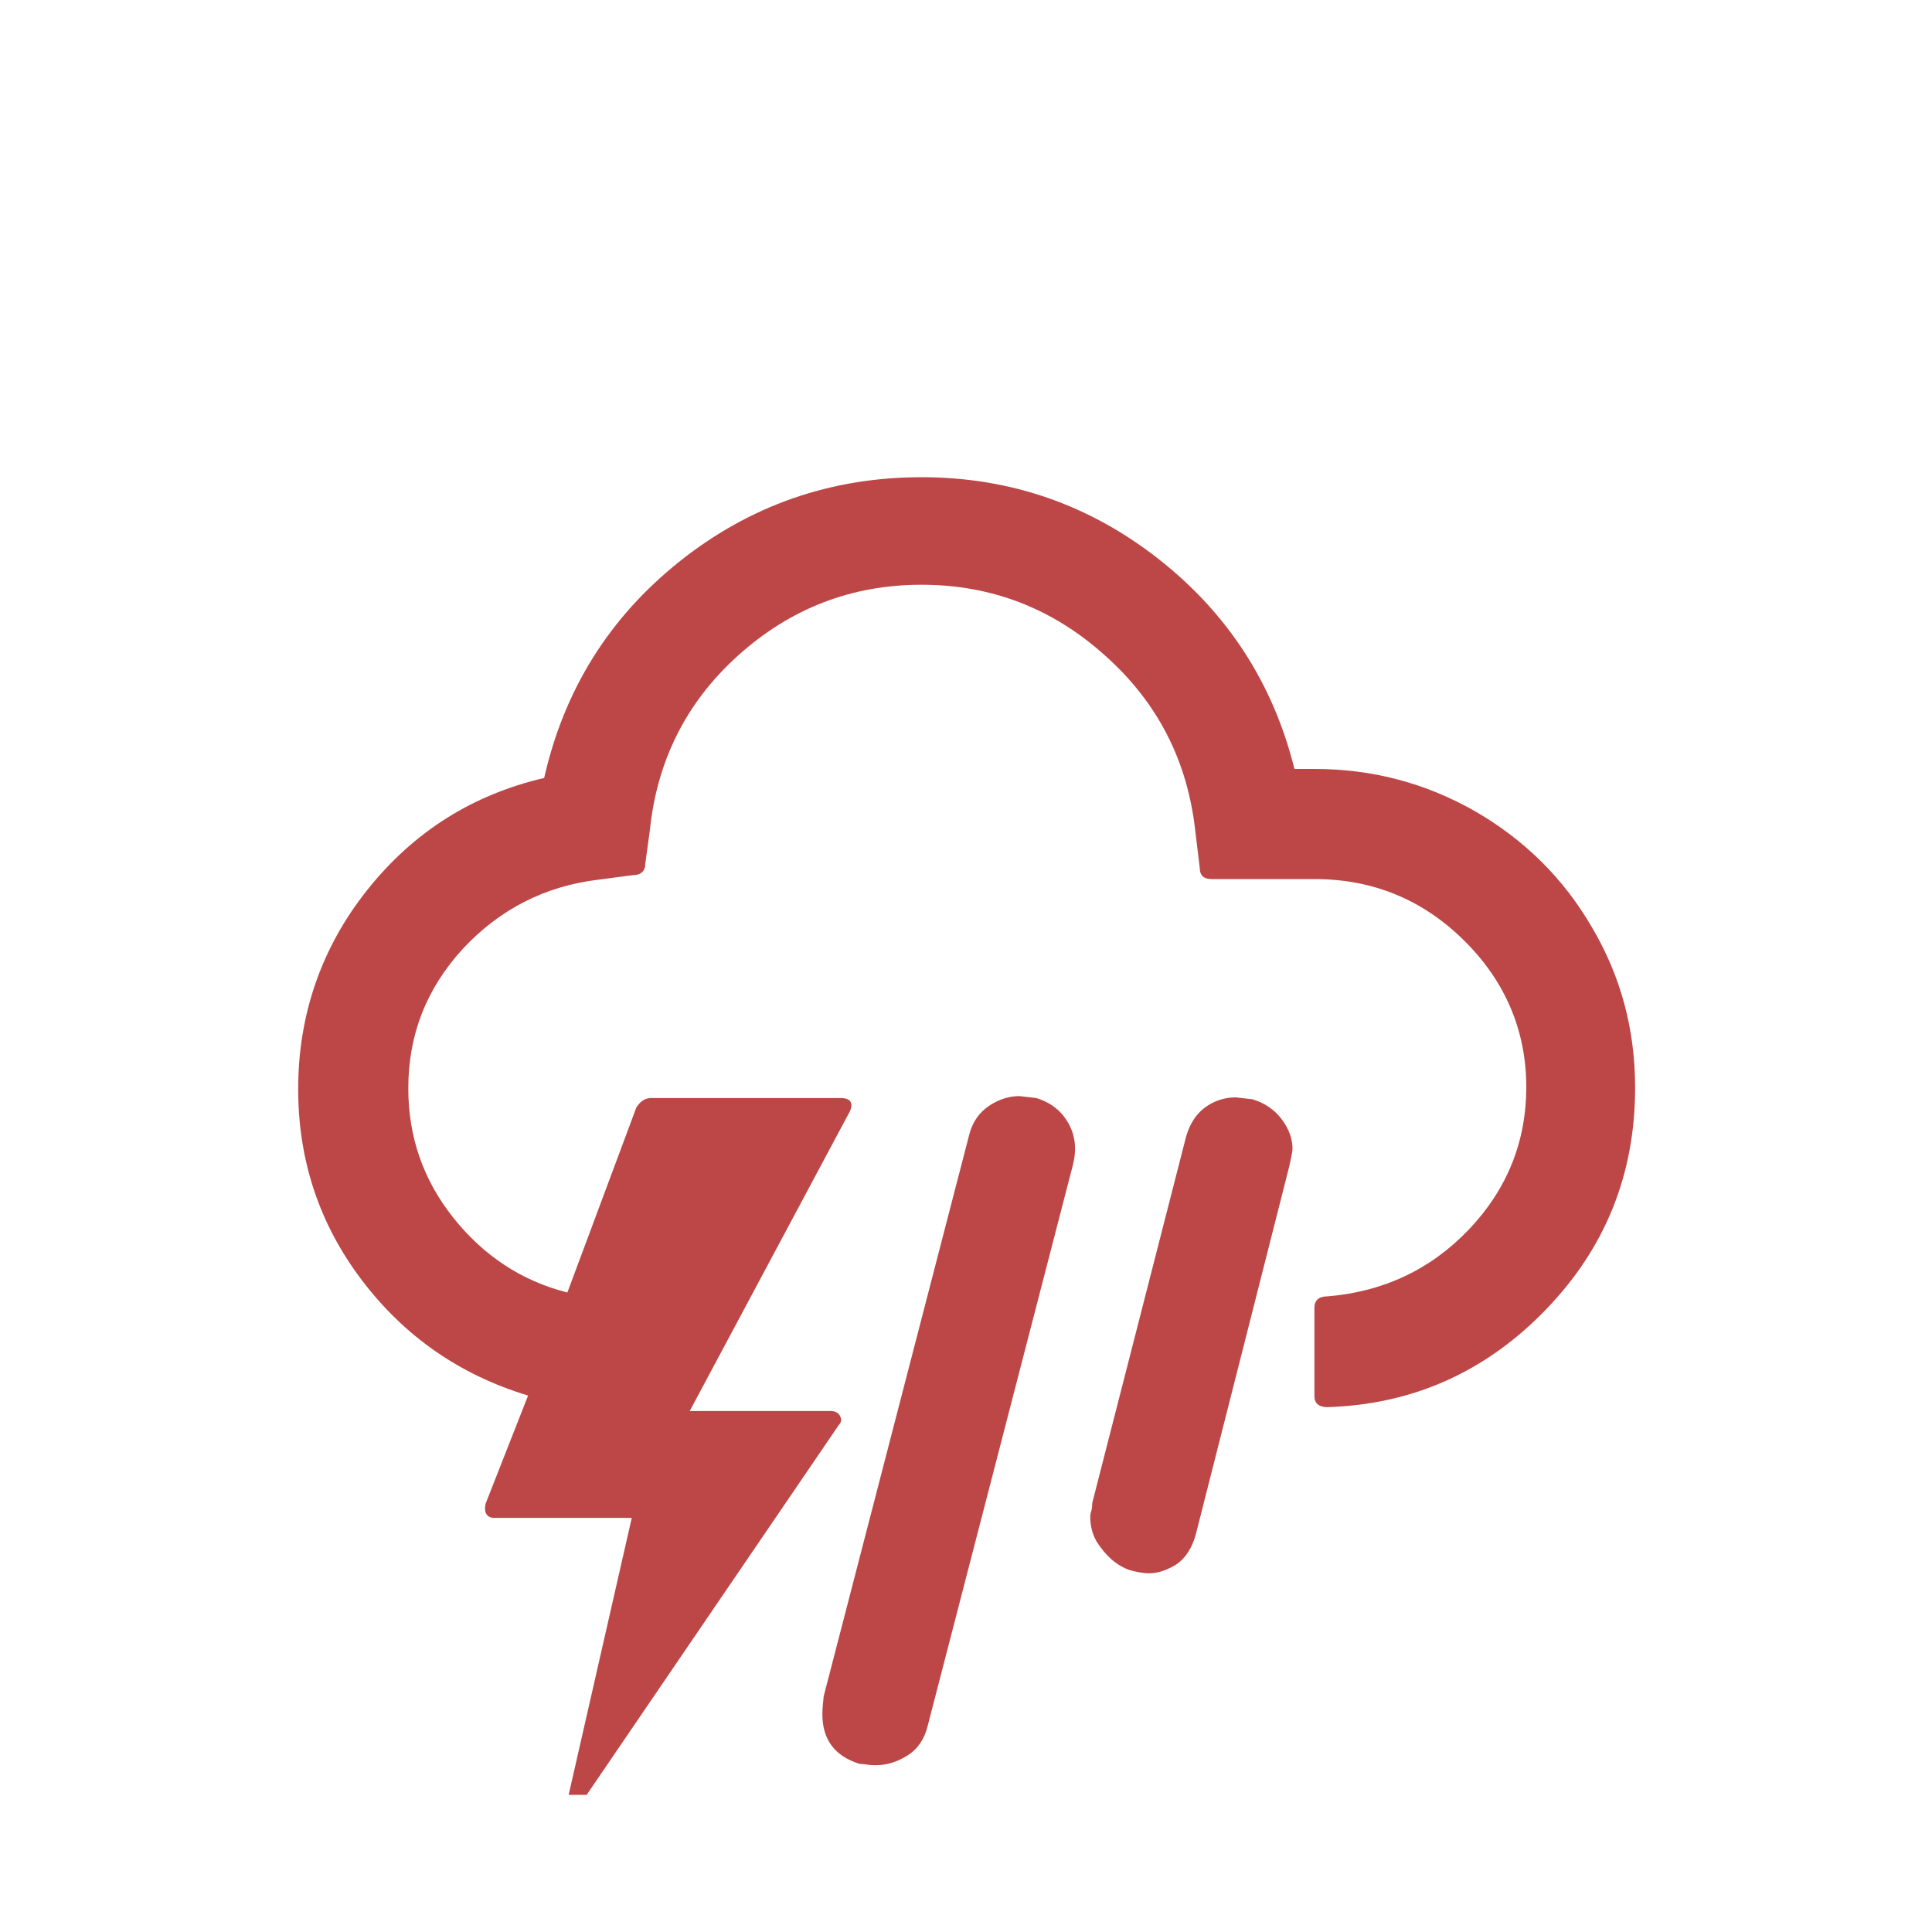
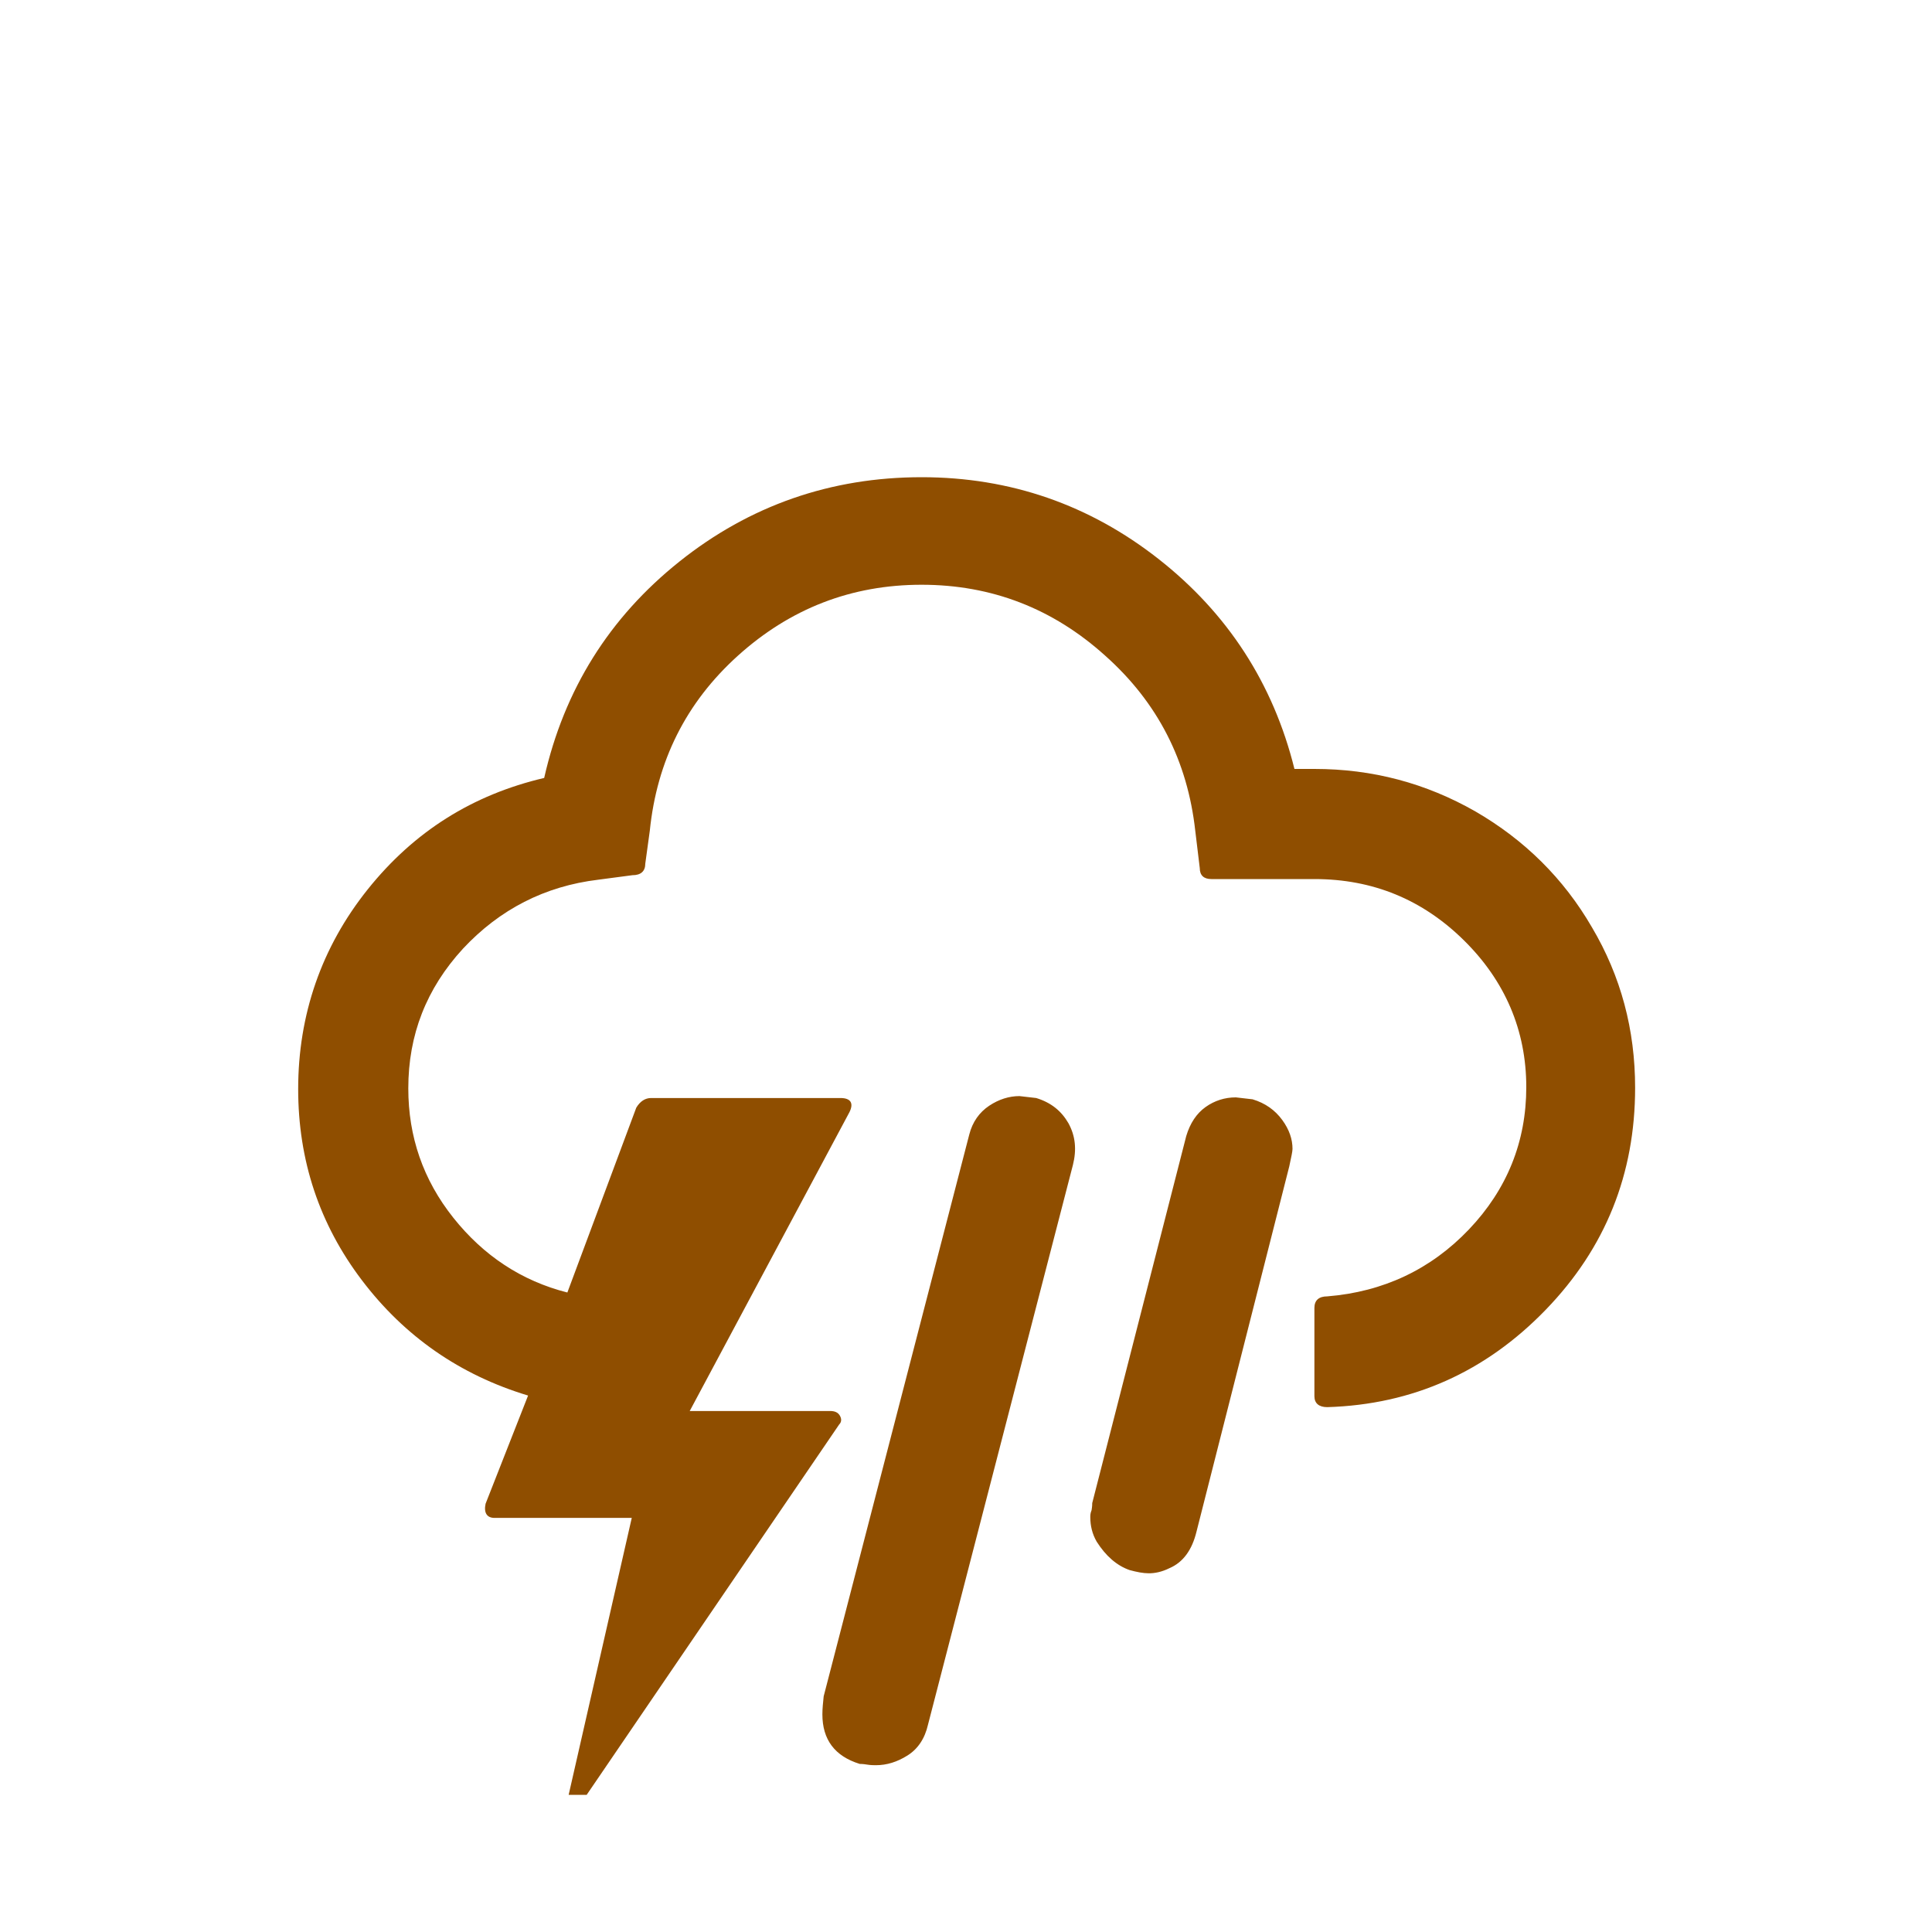
<svg xmlns="http://www.w3.org/2000/svg" width="200" height="200" viewBox="0 0 200 200" fill="none">
-   <path d="M30.867 112.733C30.867 120.133 33.067 126.733 37.467 132.533C41.867 138.333 47.6 142.333 54.667 144.467L50.267 155.667C50.067 156.6 50.4 157.133 51.2 157.133H65.4L58.867 185.8H60.733L86.867 147.467C87.133 147.2 87.133 146.867 86.933 146.533C86.733 146.2 86.4 146.067 85.933 146.067H71.4L87.933 115.133C88.4 114.2 88.067 113.667 87 113.667H67.4C66.8 113.667 66.267 114 65.867 114.667L58.733 133.8C54 132.6 50.067 130 46.933 126.067C43.8 122.133 42.267 117.667 42.267 112.667C42.267 107.133 44.133 102.333 47.933 98.2C51.733 94.133 56.4 91.733 61.933 91.067L65.467 90.6C66.333 90.6 66.8 90.2 66.8 89.4L67.267 86C68 78.8 71 72.733 76.4 67.867C81.8 63 88.133 60.533 95.4 60.533C102.667 60.533 109 63 114.4 67.867C119.867 72.733 122.933 78.8 123.733 86L124.2 89.867C124.2 90.6 124.6 91 125.4 91H136.067C142.133 91 147.267 93.133 151.533 97.333C155.8 101.533 158 106.667 158 112.533C158 118.2 156 123.133 152.067 127.267C148.133 131.4 143.2 133.733 137.4 134.2C136.533 134.2 136.067 134.6 136.067 135.4V144.533C136.067 145.267 136.533 145.667 137.4 145.667C146.267 145.4 153.8 142 160 135.6C166.2 129.2 169.267 121.533 169.267 112.6C169.267 106.6 167.8 101.067 164.8 96C161.867 90.933 157.8 86.933 152.733 84C147.6 81.067 142.067 79.6 136.067 79.6H134C131.8 70.733 127.067 63.467 119.933 57.867C112.8 52.267 104.6 49.4 95.4 49.4C86 49.4 77.6 52.333 70.333 58.133C63.067 63.933 58.4 71.4 56.333 80.533C48.933 82.267 42.867 86.067 38.067 92.067C33.267 98.067 30.867 105.067 30.867 112.733ZM85.133 177.467C85.133 180.067 86.4 181.8 89 182.6C89.067 182.6 89.333 182.6 89.733 182.667C90.133 182.733 90.467 182.733 90.667 182.733C91.8 182.733 92.867 182.4 93.933 181.733C95 181.067 95.733 180 96.067 178.533L111.067 120.6C111.467 119 111.333 117.6 110.6 116.267C109.867 115 108.8 114.133 107.267 113.667C106.133 113.533 105.533 113.467 105.533 113.467C104.467 113.467 103.4 113.8 102.4 114.467C101.4 115.133 100.667 116.133 100.333 117.467L85.267 175.6C85.2 176.267 85.133 176.867 85.133 177.467ZM112.867 157.067C112.867 157.933 113.067 158.8 113.533 159.6C114.467 161.067 115.6 162.067 116.933 162.533C117.667 162.733 118.333 162.867 118.933 162.867C119.533 162.867 120.267 162.733 121.067 162.333C122.467 161.733 123.4 160.467 123.867 158.533L133.467 120.733C133.667 119.8 133.8 119.2 133.8 118.933C133.8 117.933 133.467 116.933 132.733 115.933C132 114.933 131 114.2 129.667 113.8C128.533 113.667 127.933 113.6 127.933 113.6C126.8 113.6 125.733 113.933 124.8 114.6C123.867 115.267 123.2 116.267 122.8 117.6L113.067 155.6C113.067 155.733 113.067 155.933 113 156.333C112.867 156.667 112.867 156.867 112.867 157.067Z" fill="#BD4747" />
+   <path d="M30.867 112.733C30.867 120.133 33.067 126.733 37.467 132.533C41.867 138.333 47.6 142.333 54.667 144.467L50.267 155.667C50.067 156.6 50.4 157.133 51.2 157.133H65.4L58.867 185.8H60.733L86.867 147.467C87.133 147.2 87.133 146.867 86.933 146.533C86.733 146.2 86.4 146.067 85.933 146.067H71.4L87.933 115.133C88.4 114.2 88.067 113.667 87 113.667H67.4C66.8 113.667 66.267 114 65.867 114.667L58.733 133.8C54 132.6 50.067 130 46.933 126.067C43.8 122.133 42.267 117.667 42.267 112.667C42.267 107.133 44.133 102.333 47.933 98.2C51.733 94.133 56.4 91.733 61.933 91.067L65.467 90.6C66.333 90.6 66.8 90.2 66.8 89.4L67.267 86C68 78.8 71 72.733 76.4 67.867C81.8 63 88.133 60.533 95.4 60.533C102.667 60.533 109 63 114.4 67.867C119.867 72.733 122.933 78.8 123.733 86L124.2 89.867C124.2 90.6 124.6 91 125.4 91H136.067C142.133 91 147.267 93.133 151.533 97.333C155.8 101.533 158 106.667 158 112.533C158 118.2 156 123.133 152.067 127.267C148.133 131.4 143.2 133.733 137.4 134.2C136.533 134.2 136.067 134.6 136.067 135.4V144.533C136.067 145.267 136.533 145.667 137.4 145.667C146.267 145.4 153.8 142 160 135.6C166.2 129.2 169.267 121.533 169.267 112.6C169.267 106.6 167.8 101.067 164.8 96C161.867 90.933 157.8 86.933 152.733 84C147.6 81.067 142.067 79.6 136.067 79.6H134C131.8 70.733 127.067 63.467 119.933 57.867C112.8 52.267 104.6 49.4 95.4 49.4C86 49.4 77.6 52.333 70.333 58.133C63.067 63.933 58.4 71.4 56.333 80.533C48.933 82.267 42.867 86.067 38.067 92.067C33.267 98.067 30.867 105.067 30.867 112.733ZM85.133 177.467C85.133 180.067 86.4 181.8 89 182.6C89.067 182.6 89.333 182.6 89.733 182.667C90.133 182.733 90.467 182.733 90.667 182.733C91.8 182.733 92.867 182.4 93.933 181.733C95 181.067 95.733 180 96.067 178.533L111.067 120.6C111.467 119 111.333 117.6 110.6 116.267C109.867 115 108.8 114.133 107.267 113.667C106.133 113.533 105.533 113.467 105.533 113.467C104.467 113.467 103.4 113.8 102.4 114.467C101.4 115.133 100.667 116.133 100.333 117.467L85.267 175.6C85.2 176.267 85.133 176.867 85.133 177.467ZM112.867 157.067C112.867 157.933 113.067 158.8 113.533 159.6C114.467 161.067 115.6 162.067 116.933 162.533C117.667 162.733 118.333 162.867 118.933 162.867C119.533 162.867 120.267 162.733 121.067 162.333C122.467 161.733 123.4 160.467 123.867 158.533L133.467 120.733C133.667 119.8 133.8 119.2 133.8 118.933C133.8 117.933 133.467 116.933 132.733 115.933C132 114.933 131 114.2 129.667 113.8C128.533 113.667 127.933 113.6 127.933 113.6C126.8 113.6 125.733 113.933 124.8 114.6C123.867 115.267 123.2 116.267 122.8 117.6L113.067 155.6C113.067 155.733 113.067 155.933 113 156.333C112.867 156.667 112.867 156.867 112.867 157.067Z" fill="#8F4E00" />
</svg>
